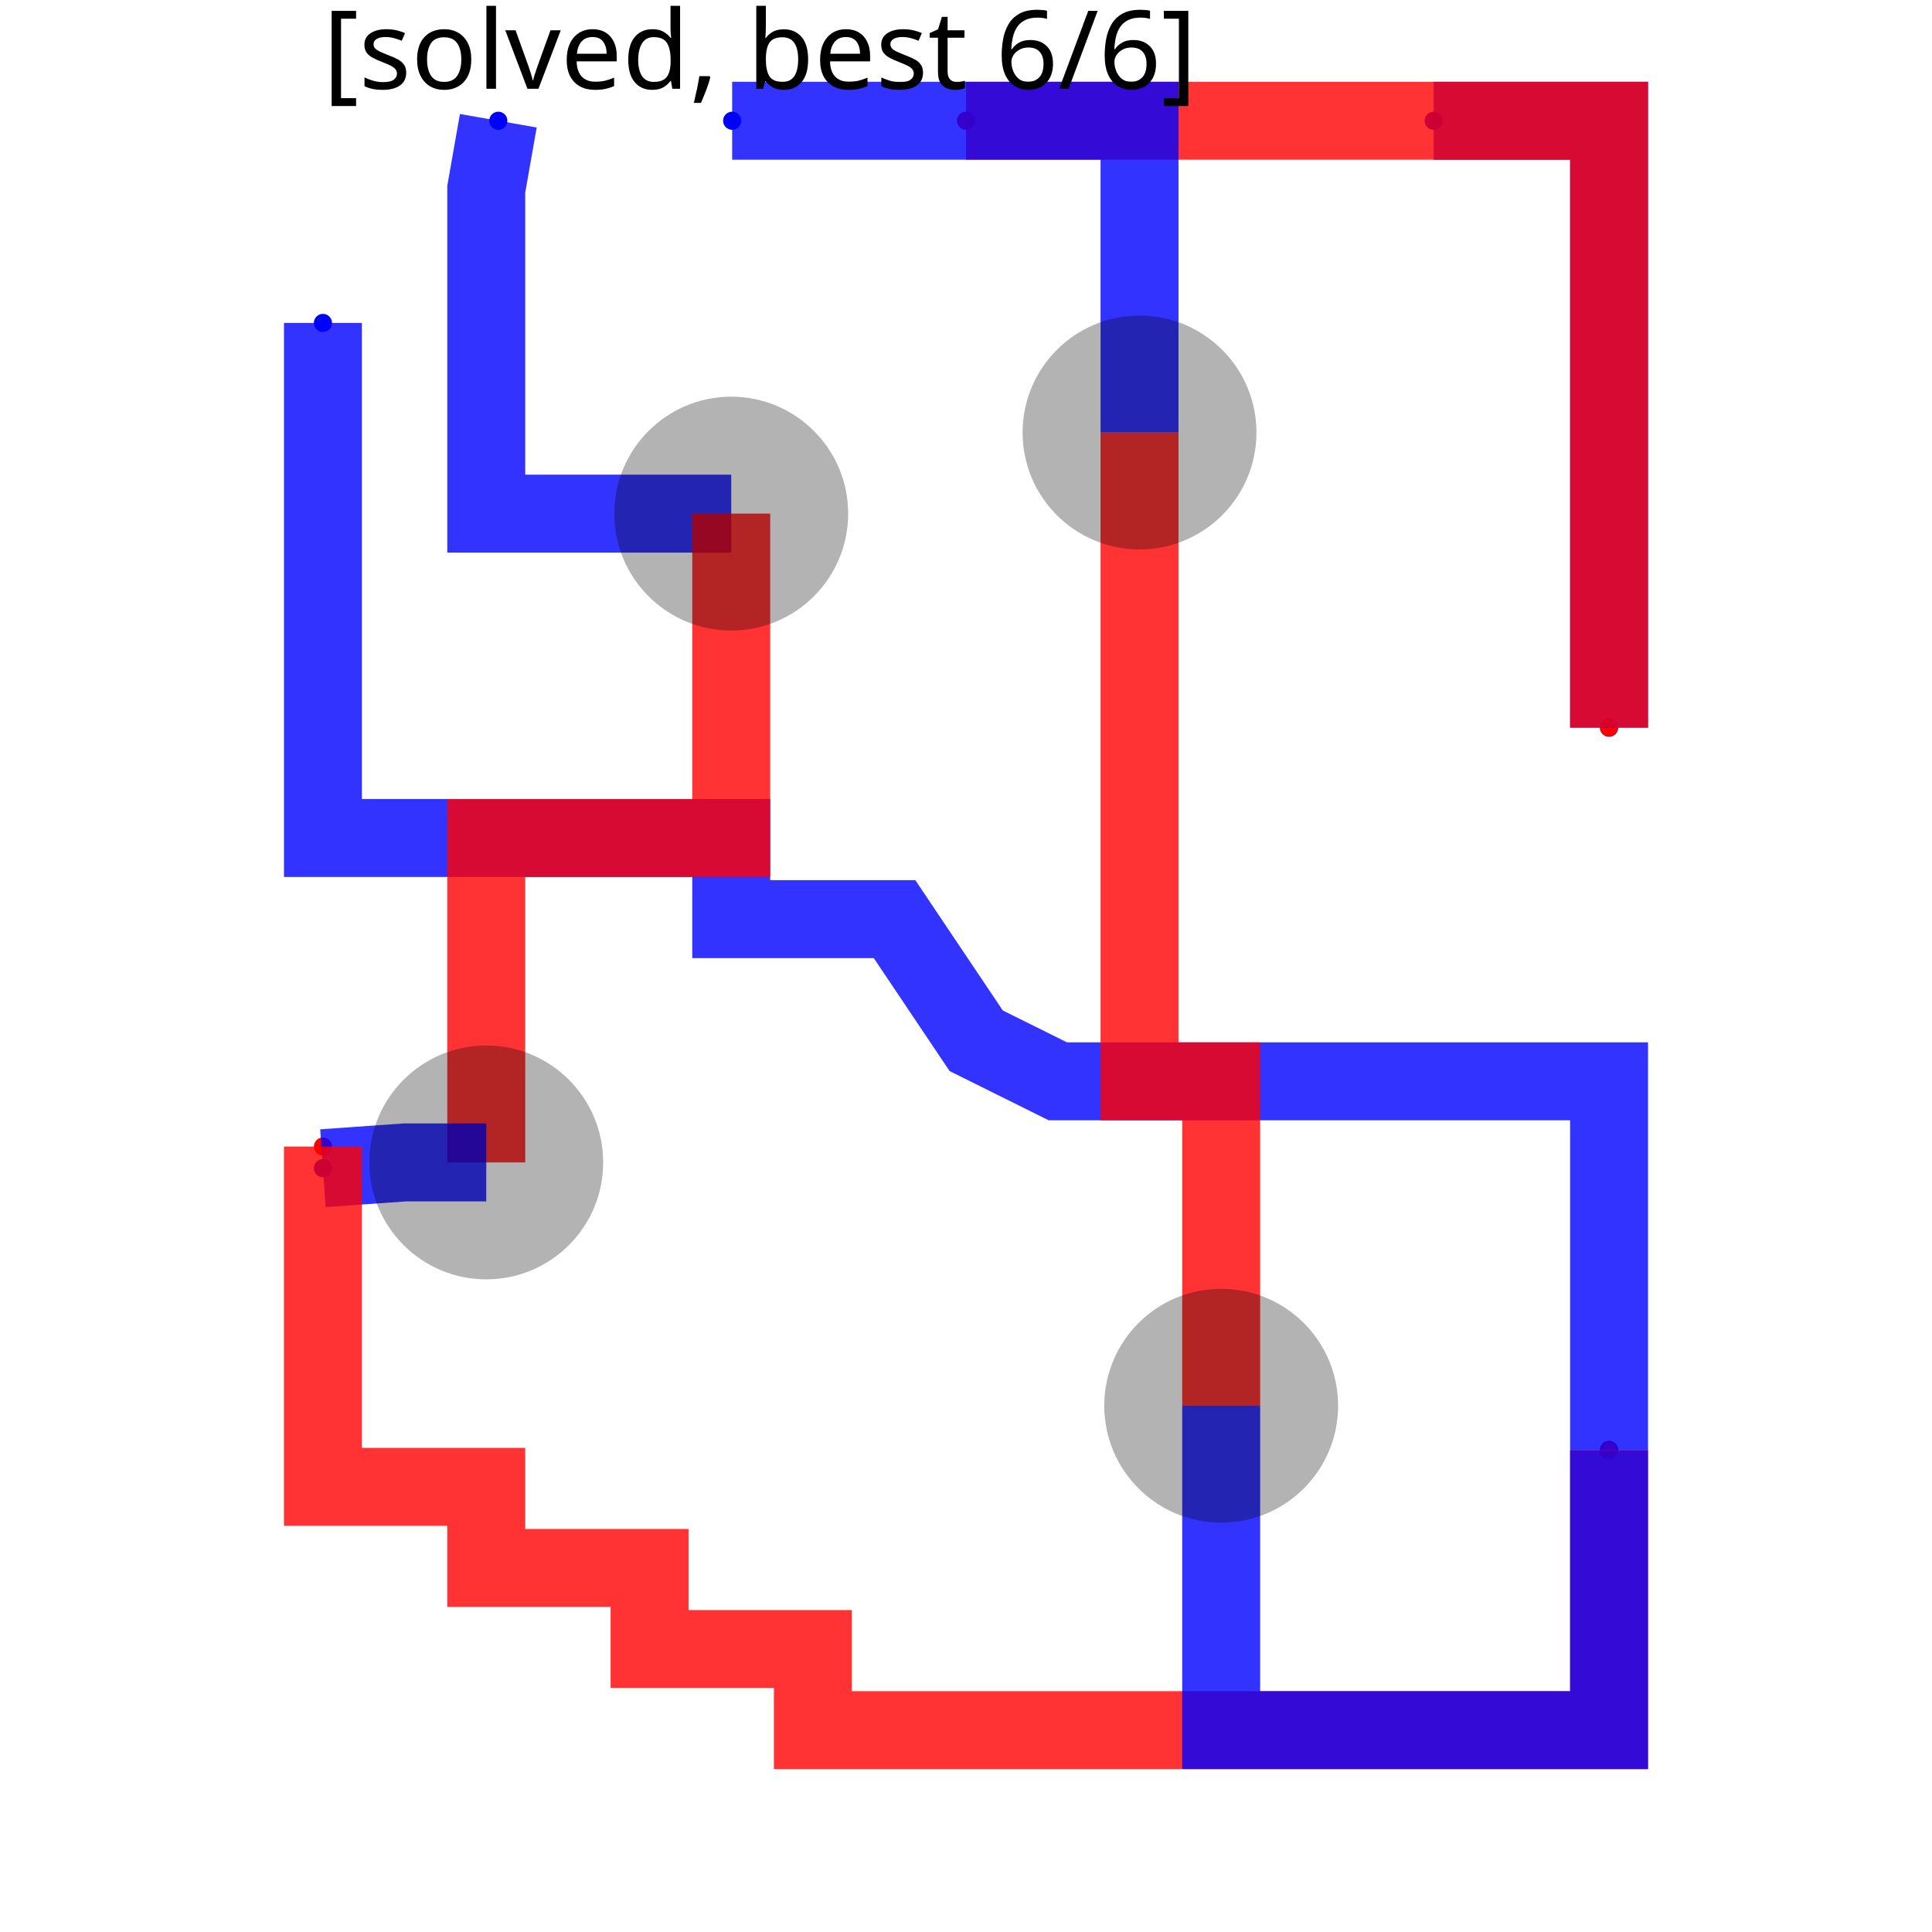
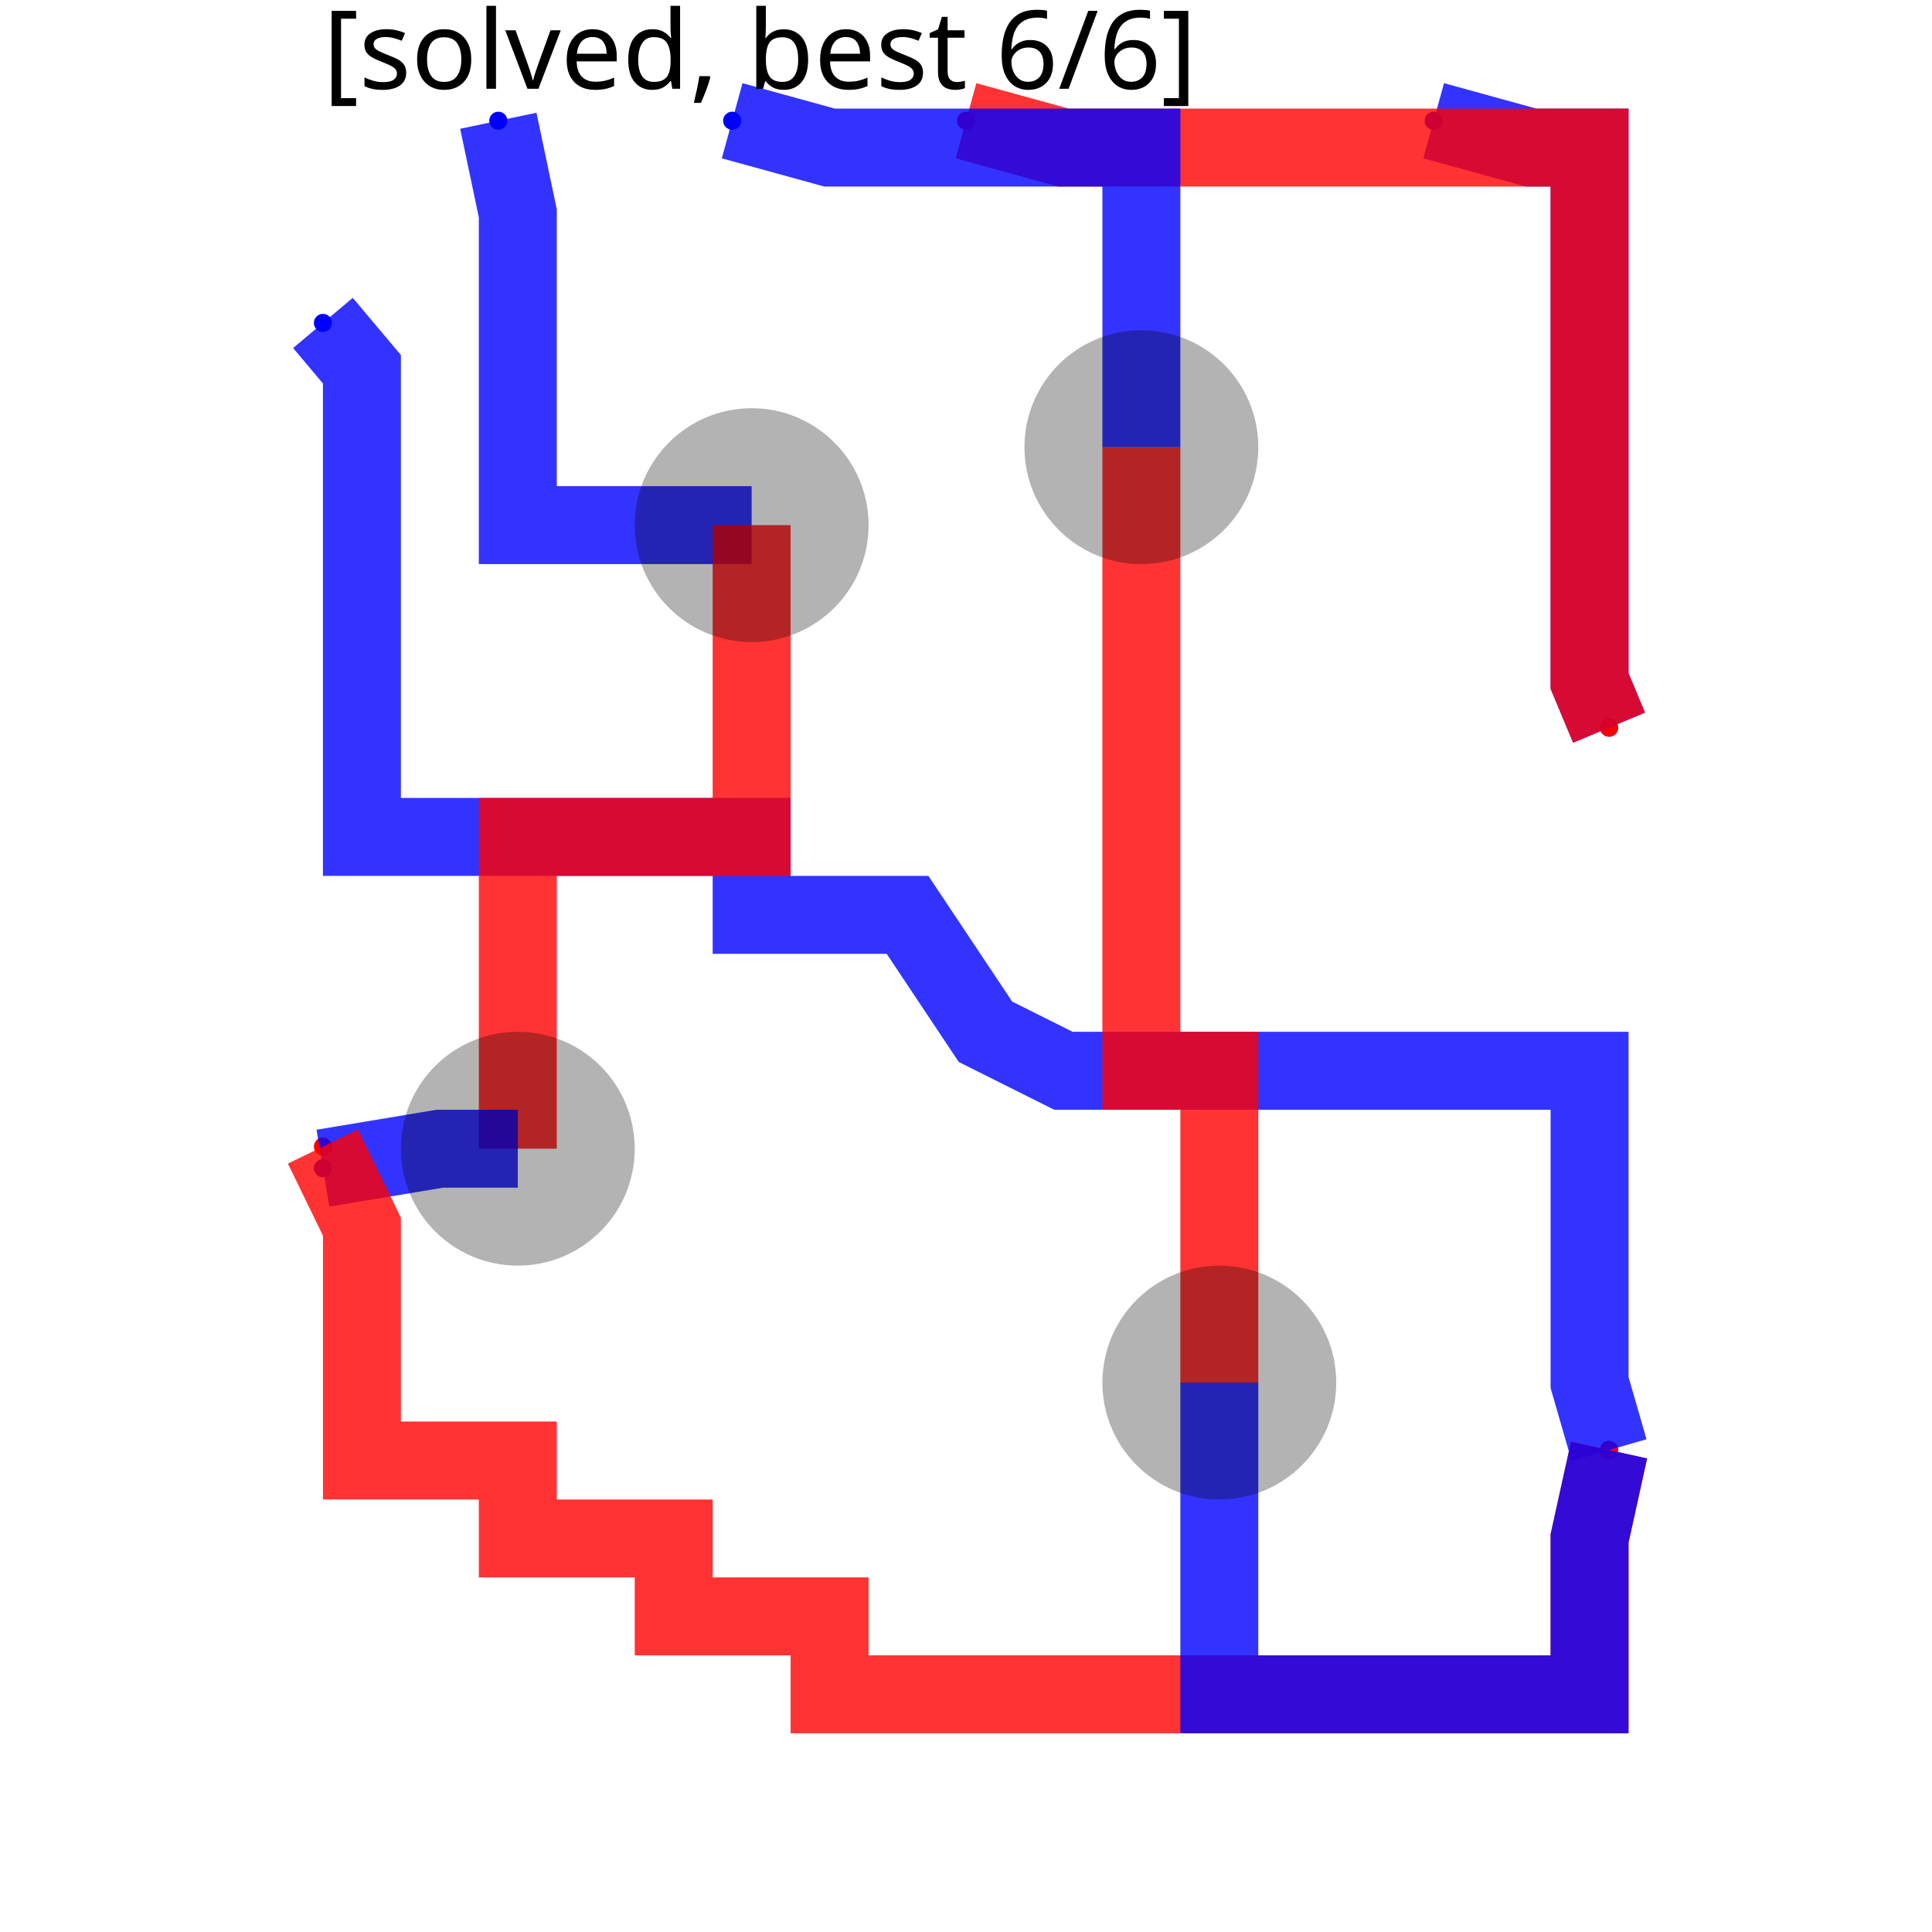
<svg xmlns="http://www.w3.org/2000/svg" width="640" height="640" viewBox="0 0 640 640">
  <rect width="100%" height="100%" fill="white" />
  <g>
    <circle data-type="point" data-label="source_net_21_mst0" data-x="15.276504999999998" data-y="-2.925" cx="474.925" cy="40" r="3" fill="blue" />
  </g>
  <g>
    <circle data-type="point" data-label="source_net_21_mst0" data-x="15.501505" data-y="-3.703633500000001" cx="533.022" cy="241.048" r="3" fill="blue" />
  </g>
  <g>
    <circle data-type="point" data-label="source_net_20_mst0" data-x="13.851496000000001" data-y="-3.1843975749999984" cx="106.978" cy="106.978" r="3" fill="blue" />
  </g>
  <g>
    <circle data-type="point" data-label="source_net_20_mst0" data-x="15.501505" data-y="-4.6304145000000005" cx="533.022" cy="480.349" r="3" fill="blue" />
  </g>
  <g>
    <circle data-type="point" data-label="source_net_20_mst2" data-x="15.501505" data-y="-4.6304145000000005" cx="533.022" cy="480.349" r="3" fill="blue" />
  </g>
  <g>
    <circle data-type="point" data-label="source_net_20_mst2" data-x="14.376498250000001" data-y="-2.925" cx="242.537" cy="40" r="3" fill="blue" />
  </g>
  <g>
    <circle data-type="point" data-label="source_net_16" data-x="15.501505" data-y="-3.703633500000001" cx="533.022" cy="241.048" r="3" fill="red" />
  </g>
  <g>
    <circle data-type="point" data-label="source_net_16" data-x="14.67650035" data-y="-2.9250001499999945" cx="320" cy="40" r="3" fill="red" />
  </g>
  <g>
    <circle data-type="point" data-label="source_net_3_mst16" data-x="14.076496" data-y="-2.925" cx="165.075" cy="40" r="3" fill="blue" />
  </g>
  <g>
    <circle data-type="point" data-label="source_net_3_mst16" data-x="13.851496000000001" data-y="-4.2688" cx="106.978" cy="386.978" r="3" fill="blue" />
  </g>
  <g>
    <circle data-type="point" data-label="source_net_0_mst10" data-x="15.501505" data-y="-4.6304145000000005" cx="533.022" cy="480.349" r="3" fill="red" />
  </g>
  <g>
    <circle data-type="point" data-label="source_net_0_mst10" data-x="13.851496000000001" data-y="-4.2410385" cx="106.978" cy="379.81" r="3" fill="red" />
  </g>
  <g>
-     <polyline data-points="15.276504999999998,-2.925 15.422928653049562,-2.925 15.501505,-2.925 15.501505,-3.0128201614191594 15.501505,-3.1168694033482014 15.501505,-3.2209186452772434 15.501505,-3.3249678872062853 15.501505,-3.429017129135327 15.501505,-3.5330663710643697 15.501505,-3.6371156129934112 15.501505,-3.703633500000001" data-type="line" data-label="" points="474.925,40 512.733,40 533.022,40 533.022,62.676 533.022,89.542 533.022,116.408 533.022,143.274 533.022,170.141 533.022,197.007 533.022,223.873 533.022,241.048" fill="none" stroke="rgba(0,0,255,0.800)" stroke-width="25.821" />
+     <polyline data-points="15.276504999999998,-2.925 15.401496000000002,-2.9594025 15.4765005,-2.9594025 15.4765005,-3.043805 15.4765005,-3.1438049999999995 15.4765005,-3.2438049999999996 15.4765005,-3.3438049999999997 15.4765005,-3.4438049999999993 15.4765005,-3.543805 15.4765005,-3.6438049999999995 15.501505,-3.703633500000001" data-type="line" data-label="" points="474.925,40 507.199,48.883 526.565,48.883 526.565,70.676 526.565,96.497 526.565,122.318 526.565,148.138 526.565,173.959 526.565,199.78 526.565,225.6 533.022,241.048" fill="none" stroke="rgba(0,0,255,0.800)" stroke-width="25.821" />
  </g>
  <g>
-     <polyline data-points="13.851496000000001,-3.1843975749999984 13.851496000000001,-3.2209186452772434 13.851496000000001,-3.3249678872062853 13.851496000000001,-3.429017129135327 13.851496000000001,-3.5330663710643697 13.851496000000001,-3.6371156129934112 13.851496000000001,-3.741164854922453 13.851496000000001,-3.845214096851495 13.95625817686997,-3.845214096851495 14.061020353739941,-3.845214096851495 14.165782530609915,-3.845214096851495 14.270544707479884,-3.845214096851495 14.375306884349856,-3.845214096851495 14.375306884349856,-3.949263338780537 14.480069061219824,-3.949263338780537 14.584831238089796,-3.949263338780537 14.689593414959768,-4.1053372016741 14.794355591829737,-4.157361822638621 14.899117768699709,-4.157361822638621 15.003879945569677,-4.157361822638621 15.10864212243965,-4.157361822638621 15.213404299309621,-4.157361822638621 15.31816647617959,-4.157361822638621 15.422928653049562,-4.157361822638621 15.501505,-4.157361822638621 15.501505,-4.261411064567664 15.501505,-4.365460306496705 15.501505,-4.469509548425747 15.501505,-4.57355879035479 15.501505,-4.6304145000000005" data-type="line" data-label="" points="106.978,106.978 106.978,116.408 106.978,143.274 106.978,170.141 106.978,197.007 106.978,223.873 106.978,250.739 106.978,277.605 134.029,277.605 161.079,277.605 188.129,277.605 215.179,277.605 242.23,277.605 242.23,304.472 269.28,304.472 296.33,304.472 323.381,344.771 350.431,358.204 377.481,358.204 404.532,358.204 431.582,358.204 458.632,358.204 485.682,358.204 512.733,358.204 533.022,358.204 533.022,385.07 533.022,411.937 533.022,438.803 533.022,465.669 533.022,480.349" fill="none" stroke="rgba(0,0,255,0.800)" stroke-width="25.821" />
+     <polyline data-points="13.851496000000001,-3.1843975749999984 13.901496000000002,-3.2438049999999996 13.901496000000002,-3.3438049999999997 13.901496000000002,-3.4438049999999993 13.901496000000002,-3.543805 13.901496000000002,-3.6438049999999995 13.901496000000002,-3.7438049999999996 13.901496000000002,-3.8438049999999997 14.001496,-3.8438049999999997 14.101496000000001,-3.8438049999999997 14.201496000000002,-3.8438049999999997 14.301496,-3.8438049999999997 14.401496000000002,-3.8438049999999997 14.401496000000002,-3.9438049999999993 14.501496,-3.9438049999999993 14.601496000000001,-3.9438049999999993 14.701496000000002,-4.093805 14.801496,-4.1438049999999995 14.901496000000002,-4.1438049999999995 15.001496,-4.1438049999999995 15.101496000000001,-4.1438049999999995 15.201496000000002,-4.1438049999999995 15.301496,-4.1438049999999995 15.401496000000002,-4.1438049999999995 15.4765005,-4.1438049999999995 15.4765005,-4.243805 15.4765005,-4.343805 15.4765005,-4.443804999999999 15.4765005,-4.543805 15.501505,-4.6304145000000005" data-type="line" data-label="" points="106.978,106.978 119.889,122.318 119.889,148.138 119.889,173.959 119.889,199.78 119.889,225.6 119.889,251.421 119.889,277.242 145.709,277.242 171.53,277.242 197.351,277.242 223.171,277.242 248.992,277.242 248.992,303.062 274.813,303.062 300.633,303.062 326.454,341.793 352.275,354.704 378.095,354.704 403.916,354.704 429.737,354.704 455.557,354.704 481.378,354.704 507.199,354.704 526.565,354.704 526.565,380.524 526.565,406.345 526.565,432.166 526.565,457.986 533.022,480.349" fill="none" stroke="rgba(0,0,255,0.800)" stroke-width="25.821" />
  </g>
  <g>
-     <polyline data-points="15.501505,-3.703633500000001 15.501505,-3.6371156129934112 15.501505,-3.5330663710643697 15.501505,-3.429017129135327 15.501505,-3.3249678872062853 15.501505,-3.2209186452772434 15.501505,-3.1168694033482014 15.501505,-3.0128201614191594 15.501505,-2.925 15.422928653049562,-2.925 15.31816647617959,-2.925 15.213404299309621,-2.925 15.10864212243965,-2.925 15.003879945569677,-2.925 14.899117768699709,-2.925 14.794355591829737,-2.925 14.67650035,-2.9250001499999945" data-type="line" data-label="" points="533.022,241.048 533.022,223.873 533.022,197.007 533.022,170.141 533.022,143.274 533.022,116.408 533.022,89.542 533.022,62.676 533.022,40 512.733,40 485.682,40 458.632,40 431.582,40 404.532,40 377.481,40 350.431,40 320,40" fill="none" stroke="rgba(255,0,0,0.800)" stroke-width="25.821" />
+     <polyline data-points="15.501505,-3.703633500000001 15.4765005,-3.6438049999999995 15.4765005,-3.543805 15.4765005,-3.4438049999999993 15.4765005,-3.3438049999999997 15.4765005,-3.2438049999999996 15.4765005,-3.1438049999999995 15.4765005,-3.043805 15.4765005,-2.9594025 15.401496000000002,-2.9594025 15.301496,-2.9594025 15.201496000000002,-2.9594025 15.101496000000001,-2.9594025 15.001496,-2.9594025 14.901496000000002,-2.9594025 14.801496,-2.9594025 14.67650035,-2.9250001499999945" data-type="line" data-label="" points="533.022,241.048 526.565,225.6 526.565,199.78 526.565,173.959 526.565,148.138 526.565,122.318 526.565,96.497 526.565,70.676 526.565,48.883 507.199,48.883 481.378,48.883 455.557,48.883 429.737,48.883 403.916,48.883 378.095,48.883 352.275,48.883 320,40" fill="none" stroke="rgba(255,0,0,0.800)" stroke-width="25.821" />
  </g>
  <g>
-     <polyline data-points="14.076496,-2.925 14.061020353739941,-3.0128201614191594 14.061020353739941,-3.1168694033482014 14.061020353739941,-3.2209186452772434 14.061020353739941,-3.3249678872062853 14.061020353739941,-3.429017129135327 14.165782530609915,-3.429017129135327 14.270544707479884,-3.429017129135327 14.375306884349856,-3.429017129135327" data-type="line" data-label="" points="165.075,40 161.079,62.676 161.079,89.542 161.079,116.408 161.079,143.274 161.079,170.141 188.129,170.141 215.179,170.141 242.23,170.141" fill="none" stroke="rgba(0,0,255,0.800)" stroke-width="25.821" />
+     <polyline data-points="14.076496,-2.925 14.101496000000001,-3.043805 14.101496000000001,-3.1438049999999995 14.101496000000001,-3.2438049999999996 14.101496000000001,-3.3438049999999997 14.101496000000001,-3.4438049999999993 14.201496000000002,-3.4438049999999993 14.301496,-3.4438049999999993 14.401496000000002,-3.4438049999999993" data-type="line" data-label="" points="165.075,40 171.53,70.676 171.53,96.497 171.53,122.318 171.53,148.138 171.53,173.959 197.351,173.959 223.171,173.959 248.992,173.959" fill="none" stroke="rgba(0,0,255,0.800)" stroke-width="25.821" />
  </g>
  <g>
-     <polyline data-points="14.375306884349856,-3.429017129135327 14.375306884349856,-3.5330663710643697 14.375306884349856,-3.6371156129934112 14.375306884349856,-3.741164854922453 14.375306884349856,-3.845214096851495 14.270544707479884,-3.845214096851495 14.165782530609915,-3.845214096851495 14.061020353739941,-3.845214096851495 14.061020353739941,-3.949263338780537 14.061020353739941,-4.053312580709579 14.061020353739941,-4.157361822638621 14.061020353739941,-4.261411064567664" data-type="line" data-label="" points="242.23,170.141 242.23,197.007 242.23,223.873 242.23,250.739 242.23,277.605 215.179,277.605 188.129,277.605 161.079,277.605 161.079,304.472 161.079,331.338 161.079,358.204 161.079,385.07" fill="none" stroke="rgba(255,0,0,0.800)" stroke-width="25.821" />
+     <polyline data-points="14.401496000000002,-3.4438049999999993 14.401496000000002,-3.543805 14.401496000000002,-3.6438049999999995 14.401496000000002,-3.7438049999999996 14.401496000000002,-3.8438049999999997 14.301496,-3.8438049999999997 14.201496000000002,-3.8438049999999997 14.101496000000001,-3.8438049999999997 14.101496000000001,-3.9438049999999993 14.101496000000001,-4.043805 14.101496000000001,-4.1438049999999995 14.101496000000001,-4.243805" data-type="line" data-label="" points="248.992,173.959 248.992,199.78 248.992,225.6 248.992,251.421 248.992,277.242 223.171,277.242 197.351,277.242 171.53,277.242 171.53,303.062 171.53,328.883 171.53,354.704 171.53,380.524" fill="none" stroke="rgba(255,0,0,0.800)" stroke-width="25.821" />
  </g>
  <g>
-     <polyline data-points="14.061020353739941,-4.261411064567664 13.95625817686997,-4.261411064567664 13.851496000000001,-4.2688" data-type="line" data-label="" points="161.079,385.07 134.029,385.07 106.978,386.978" fill="none" stroke="rgba(0,0,255,0.800)" stroke-width="25.821" />
+     <polyline data-points="14.101496000000001,-4.243805 14.001496,-4.243805 13.851496000000001,-4.2688" data-type="line" data-label="" points="171.53,380.524 145.709,380.524 106.978,386.978" fill="none" stroke="rgba(0,0,255,0.800)" stroke-width="25.821" />
  </g>
  <g>
-     <polyline data-points="15.501505,-4.6304145000000005 15.501505,-4.781657274212874 15.501505,-4.885706516141915 15.501505,-4.989755758070957 15.422928653049562,-4.989755758070957 15.31816647617959,-4.989755758070957 15.213404299309621,-4.989755758070957 15.10864212243965,-4.989755758070957 15.003879945569677,-4.989755758070957 14.899117768699709,-4.989755758070957 14.794355591829737,-4.989755758070957 14.689593414959768,-4.989755758070957 14.584831238089796,-4.989755758070957 14.480069061219824,-4.989755758070957 14.480069061219824,-4.885706516141915 14.375306884349856,-4.885706516141915 14.270544707479884,-4.885706516141915 14.270544707479884,-4.781657274212874 14.165782530609915,-4.781657274212874 14.061020353739941,-4.781657274212874 14.061020353739941,-4.677608032283831 13.95625817686997,-4.677608032283831 13.851496000000001,-4.677608032283831 13.851496000000001,-4.57355879035479 13.851496000000001,-4.469509548425747 13.851496000000001,-4.365460306496705 13.851496000000001,-4.2410385" data-type="line" data-label="" points="533.022,480.349 533.022,519.401 533.022,546.268 533.022,573.134 512.733,573.134 485.682,573.134 458.632,573.134 431.582,573.134 404.532,573.134 377.481,573.134 350.431,573.134 323.381,573.134 296.33,573.134 269.28,573.134 269.28,546.268 242.23,546.268 215.179,546.268 215.179,519.401 188.129,519.401 161.079,519.401 161.079,492.535 134.029,492.535 106.978,492.535 106.978,465.669 106.978,438.803 106.978,411.937 106.978,379.81" fill="none" stroke="rgba(255,0,0,0.800)" stroke-width="25.821" />
+     <polyline data-points="15.501505,-4.6304145000000005 15.4765005,-4.743805 15.4765005,-4.843805 15.4765005,-4.943804999999999 15.401496000000002,-4.943804999999999 15.301496,-4.943804999999999 15.201496000000002,-4.943804999999999 15.101496000000001,-4.943804999999999 15.001496,-4.943804999999999 14.901496000000002,-4.943804999999999 14.801496,-4.943804999999999 14.701496000000002,-4.943804999999999 14.601496000000001,-4.943804999999999 14.501496,-4.943804999999999 14.501496,-4.843805 14.401496000000002,-4.843805 14.301496,-4.843805 14.301496,-4.743805 14.201496000000002,-4.743805 14.101496000000001,-4.743805 14.101496000000001,-4.6438049999999995 14.001496,-4.6438049999999995 13.901496000000002,-4.6438049999999995 13.901496000000002,-4.543805 13.901496000000002,-4.443804999999999 13.901496000000002,-4.343805 13.851496000000001,-4.2410385" data-type="line" data-label="" points="533.022,480.349 526.565,509.628 526.565,535.448 526.565,561.269 507.199,561.269 481.378,561.269 455.557,561.269 429.737,561.269 403.916,561.269 378.095,561.269 352.275,561.269 326.454,561.269 300.633,561.269 274.813,561.269 274.813,535.448 248.992,535.448 223.171,535.448 223.171,509.628 197.351,509.628 171.53,509.628 171.53,483.807 145.709,483.807 119.889,483.807 119.889,457.986 119.889,432.166 119.889,406.345 106.978,379.81" fill="none" stroke="rgba(255,0,0,0.800)" stroke-width="25.821" />
  </g>
  <g>
-     <polyline data-points="15.501505,-4.6304145000000005 15.501505,-4.781657274212874 15.501505,-4.885706516141915 15.501505,-4.989755758070957 15.422928653049562,-4.989755758070957 15.31816647617959,-4.989755758070957 15.213404299309621,-4.989755758070957 15.10864212243965,-4.989755758070957 15.003879945569677,-4.989755758070957 15.003879945569677,-4.885706516141915 15.003879945569677,-4.781657274212874 15.003879945569677,-4.677608032283831 15.003879945569677,-4.57355879035479" data-type="line" data-label="" points="533.022,480.349 533.022,519.401 533.022,546.268 533.022,573.134 512.733,573.134 485.682,573.134 458.632,573.134 431.582,573.134 404.532,573.134 404.532,546.268 404.532,519.401 404.532,492.535 404.532,465.669" fill="none" stroke="rgba(0,0,255,0.800)" stroke-width="25.821" />
+     <polyline data-points="15.501505,-4.6304145000000005 15.4765005,-4.743805 15.4765005,-4.843805 15.4765005,-4.943804999999999 15.401496000000002,-4.943804999999999 15.301496,-4.943804999999999 15.201496000000002,-4.943804999999999 15.101496000000001,-4.943804999999999 15.001496,-4.943804999999999 15.001496,-4.843805 15.001496,-4.743805 15.001496,-4.6438049999999995 15.001496,-4.543805" data-type="line" data-label="" points="533.022,480.349 526.565,509.628 526.565,535.448 526.565,561.269 507.199,561.269 481.378,561.269 455.557,561.269 429.737,561.269 403.916,561.269 403.916,535.448 403.916,509.628 403.916,483.807 403.916,457.986" fill="none" stroke="rgba(0,0,255,0.800)" stroke-width="25.821" />
  </g>
  <g>
-     <polyline data-points="15.003879945569677,-4.57355879035479 15.003879945569677,-4.469509548425747 15.003879945569677,-4.365460306496705 15.003879945569677,-4.261411064567664 15.003879945569677,-4.157361822638621 14.899117768699709,-4.157361822638621 14.899117768699709,-4.053312580709579 14.899117768699709,-3.949263338780537 14.899117768699709,-3.845214096851495 14.899117768699709,-3.741164854922453 14.899117768699709,-3.6371156129934112 14.899117768699709,-3.5330663710643697 14.899117768699709,-3.429017129135327 14.899117768699709,-3.3249678872062853" data-type="line" data-label="" points="404.532,465.669 404.532,438.803 404.532,411.937 404.532,385.07 404.532,358.204 377.481,358.204 377.481,331.338 377.481,304.472 377.481,277.605 377.481,250.739 377.481,223.873 377.481,197.007 377.481,170.141 377.481,143.274" fill="none" stroke="rgba(255,0,0,0.800)" stroke-width="25.821" />
+     <polyline data-points="15.001496,-4.543805 15.001496,-4.443804999999999 15.001496,-4.343805 15.001496,-4.243805 15.001496,-4.1438049999999995 14.901496000000002,-4.1438049999999995 14.901496000000002,-4.043805 14.901496000000002,-3.9438049999999993 14.901496000000002,-3.8438049999999997 14.901496000000002,-3.7438049999999996 14.901496000000002,-3.6438049999999995 14.901496000000002,-3.543805 14.901496000000002,-3.4438049999999993 14.901496000000002,-3.3438049999999997" data-type="line" data-label="" points="403.916,457.986 403.916,432.166 403.916,406.345 403.916,380.524 403.916,354.704 378.095,354.704 378.095,328.883 378.095,303.062 378.095,277.242 378.095,251.421 378.095,225.6 378.095,199.78 378.095,173.959 378.095,148.138" fill="none" stroke="rgba(255,0,0,0.800)" stroke-width="25.821" />
  </g>
  <g>
-     <polyline data-points="14.899117768699709,-3.3249678872062853 14.899117768699709,-3.2209186452772434 14.899117768699709,-3.1168694033482014 14.899117768699709,-3.0128201614191594 14.899117768699709,-2.925 14.794355591829737,-2.925 14.689593414959768,-2.925 14.584831238089796,-2.925 14.480069061219824,-2.925 14.376498250000001,-2.925" data-type="line" data-label="" points="377.481,143.274 377.481,116.408 377.481,89.542 377.481,62.676 377.481,40 350.431,40 323.381,40 296.33,40 269.28,40 242.537,40" fill="none" stroke="rgba(0,0,255,0.800)" stroke-width="25.821" />
+     <polyline data-points="14.901496000000002,-3.3438049999999997 14.901496000000002,-3.2438049999999996 14.901496000000002,-3.1438049999999995 14.901496000000002,-3.043805 14.901496000000002,-2.9594025 14.801496,-2.9594025 14.701496000000002,-2.9594025 14.601496000000001,-2.9594025 14.501496,-2.9594025 14.376498250000001,-2.925" data-type="line" data-label="" points="378.095,148.138 378.095,122.318 378.095,96.497 378.095,70.676 378.095,48.883 352.275,48.883 326.454,48.883 300.633,48.883 274.813,48.883 242.537,40" fill="none" stroke="rgba(0,0,255,0.800)" stroke-width="25.821" />
  </g>
  <g>
    <rect data-type="rect" data-label="" data-x="14.6765005" data-y="-4.0094025" x="106.978" y="40" width="426.043" height="560" fill="none" stroke="gray" stroke-width="0.004" />
  </g>
-   <circle data-type="circle" data-label="" data-x="14.375306884349856" data-y="-3.429017129135327" cx="242.23" cy="170.141" r="38.731" fill="rgba(0,0,0,0.300)" stroke="black" stroke-width="0.004" />
-   <circle data-type="circle" data-label="" data-x="14.061020353739941" data-y="-4.261411064567664" cx="161.079" cy="385.07" r="38.731" fill="rgba(0,0,0,0.300)" stroke="black" stroke-width="0.004" />
-   <circle data-type="circle" data-label="" data-x="15.003879945569677" data-y="-4.57355879035479" cx="404.532" cy="465.669" r="38.731" fill="rgba(0,0,0,0.300)" stroke="black" stroke-width="0.004" />
-   <circle data-type="circle" data-label="" data-x="14.899117768699709" data-y="-3.3249678872062853" cx="377.481" cy="143.274" r="38.731" fill="rgba(0,0,0,0.300)" stroke="black" stroke-width="0.004" />
+   <circle data-type="circle" data-label="" data-x="14.401496000000002" data-y="-3.4438049999999993" cx="248.992" cy="173.959" r="38.731" fill="rgba(0,0,0,0.300)" stroke="black" stroke-width="0.004" />
+   <circle data-type="circle" data-label="" data-x="14.101496000000001" data-y="-4.243805" cx="171.53" cy="380.524" r="38.731" fill="rgba(0,0,0,0.300)" stroke="black" stroke-width="0.004" />
+   <circle data-type="circle" data-label="" data-x="15.001496" data-y="-4.543805" cx="403.916" cy="457.986" r="38.731" fill="rgba(0,0,0,0.300)" stroke="black" stroke-width="0.004" />
+   <circle data-type="circle" data-label="" data-x="14.901496000000002" data-y="-3.3438049999999997" cx="378.095" cy="148.138" r="38.731" fill="rgba(0,0,0,0.300)" stroke="black" stroke-width="0.004" />
  <text data-type="text" data-label="[solved, best 6/6]" data-x="13.851496000000001" data-y="-2.9250000000000003" x="106.978" y="40" fill="black" font-size="36.149" font-family="sans-serif" text-anchor="start" dominant-baseline="text-after-edge">[solved, best 6/6]</text>
  <g id="crosshair" style="display: none">
    <line id="crosshair-h" y1="0" y2="640" stroke="#666" stroke-width="0.5" />
    <line id="crosshair-v" x1="0" x2="640" stroke="#666" stroke-width="0.5" />
    <text id="coordinates" font-family="monospace" font-size="12" fill="#666" />
  </g>
</svg>
